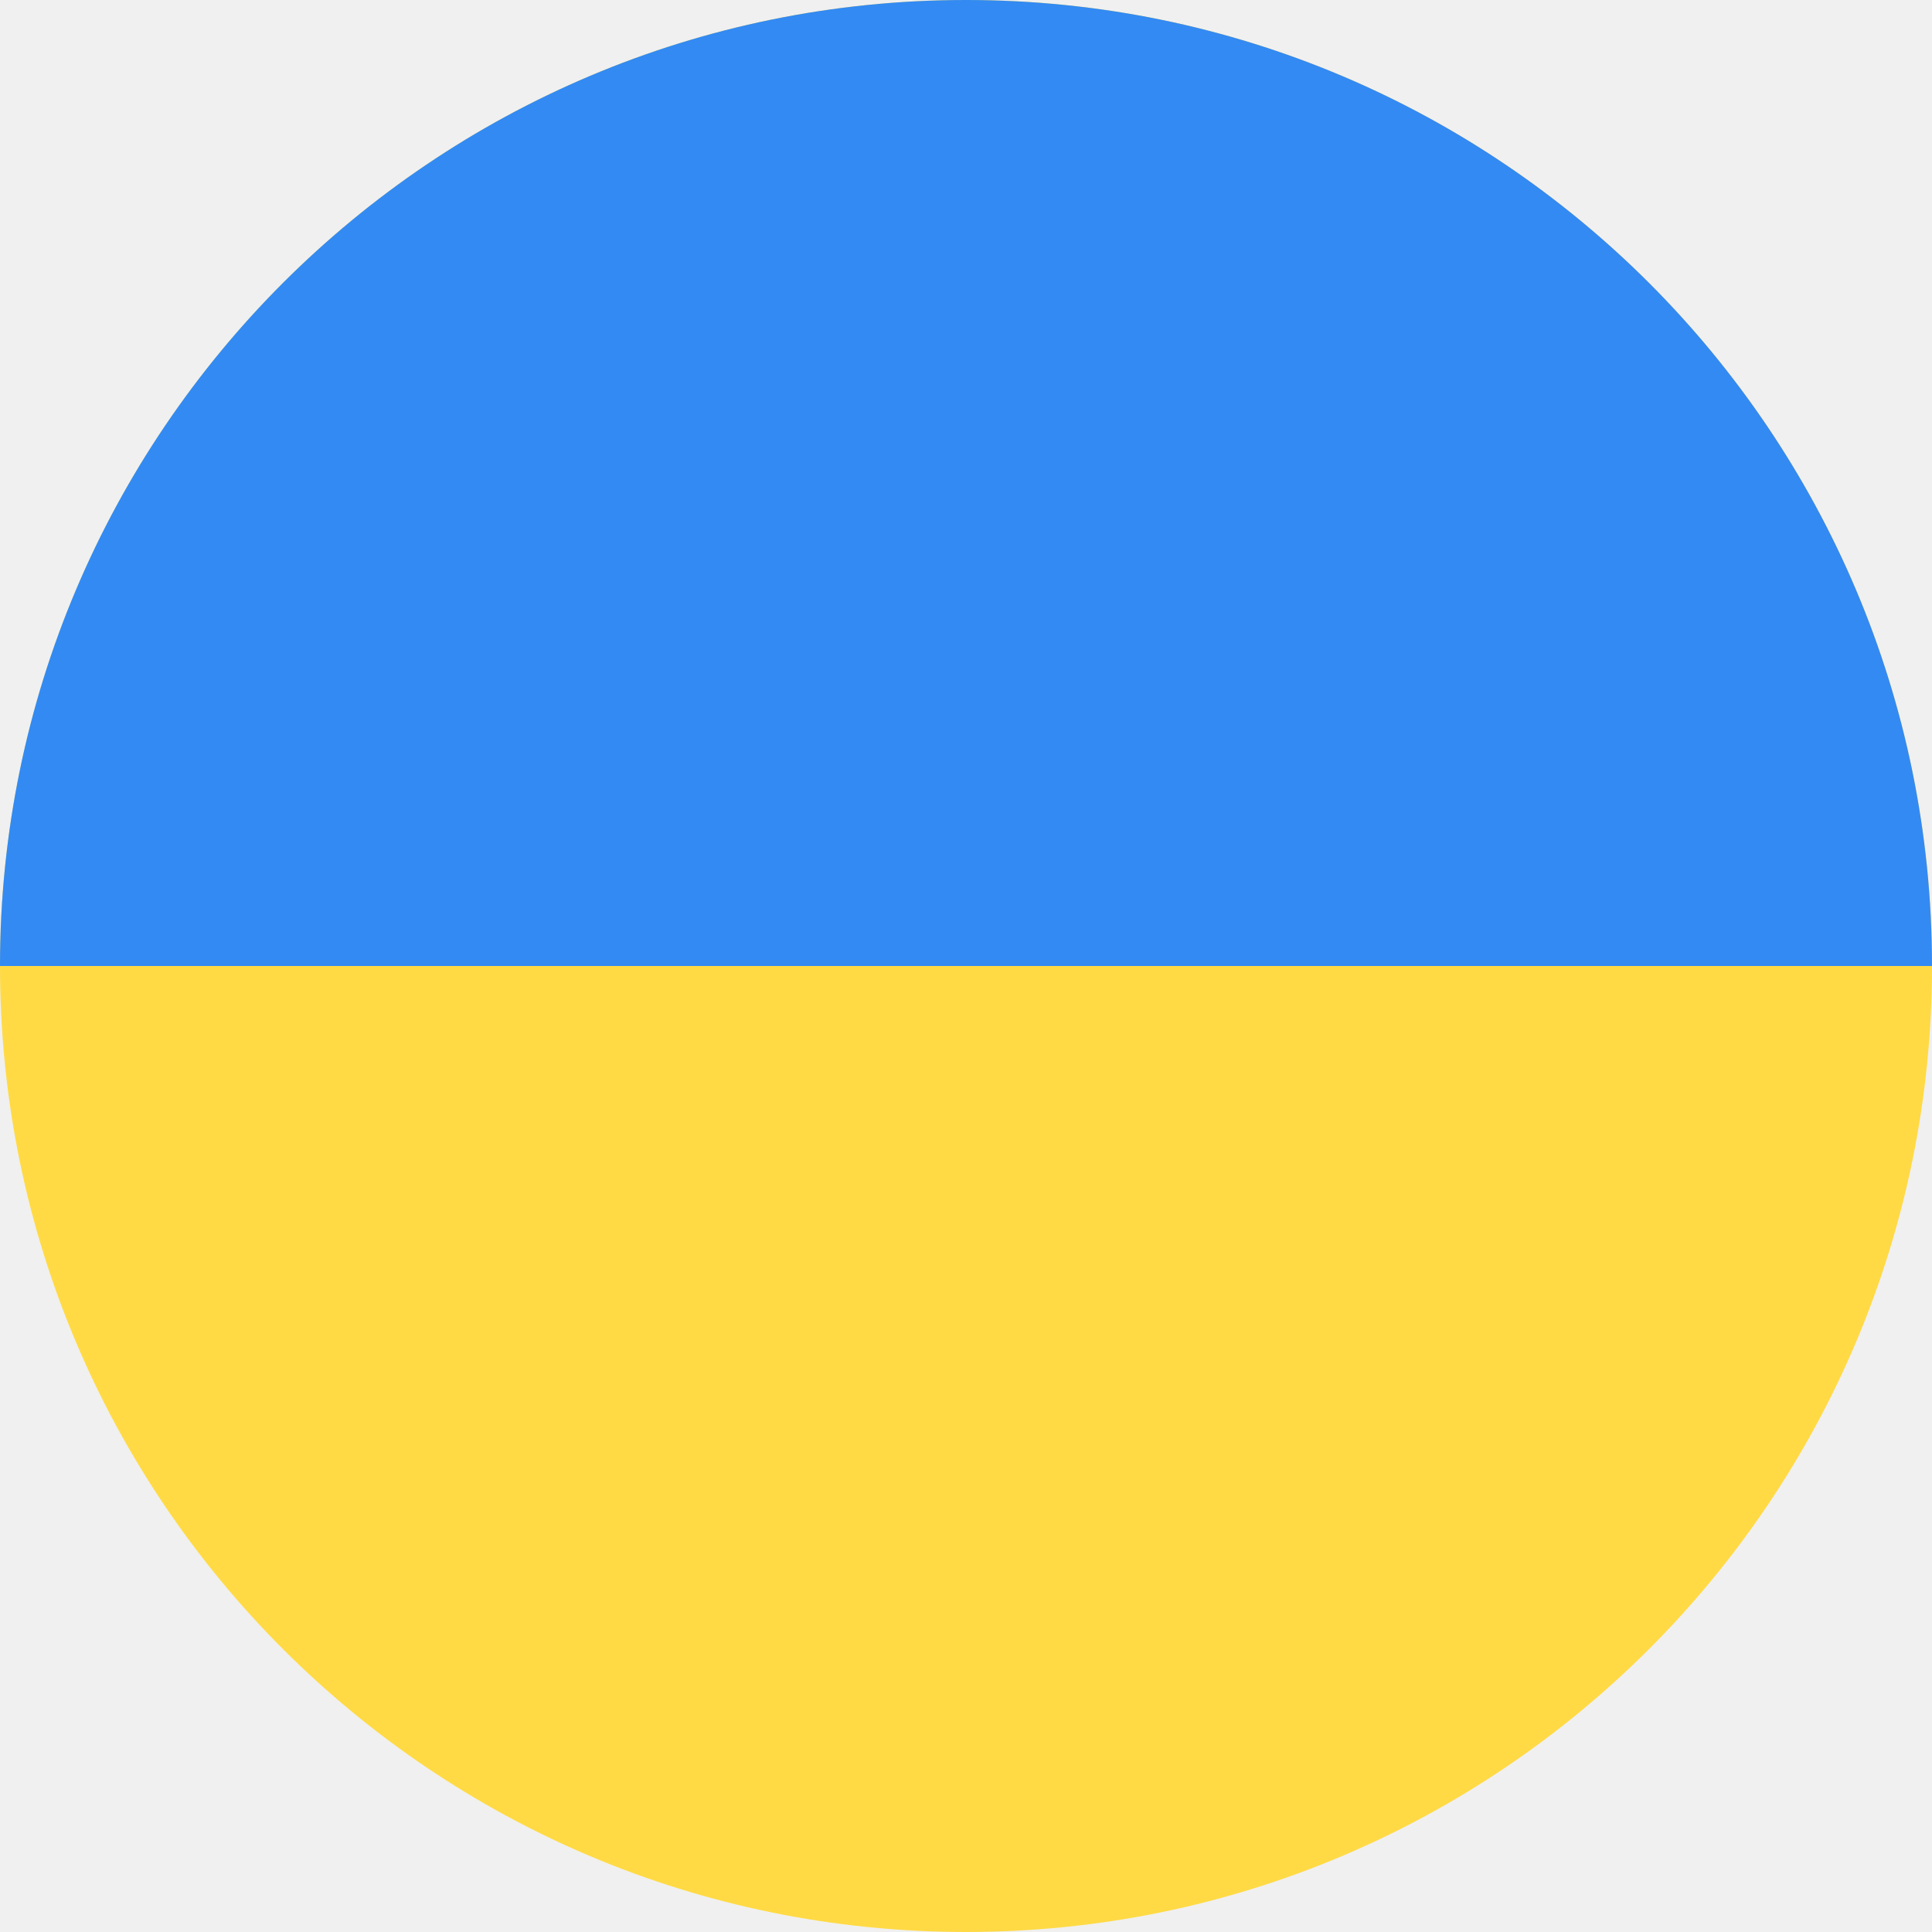
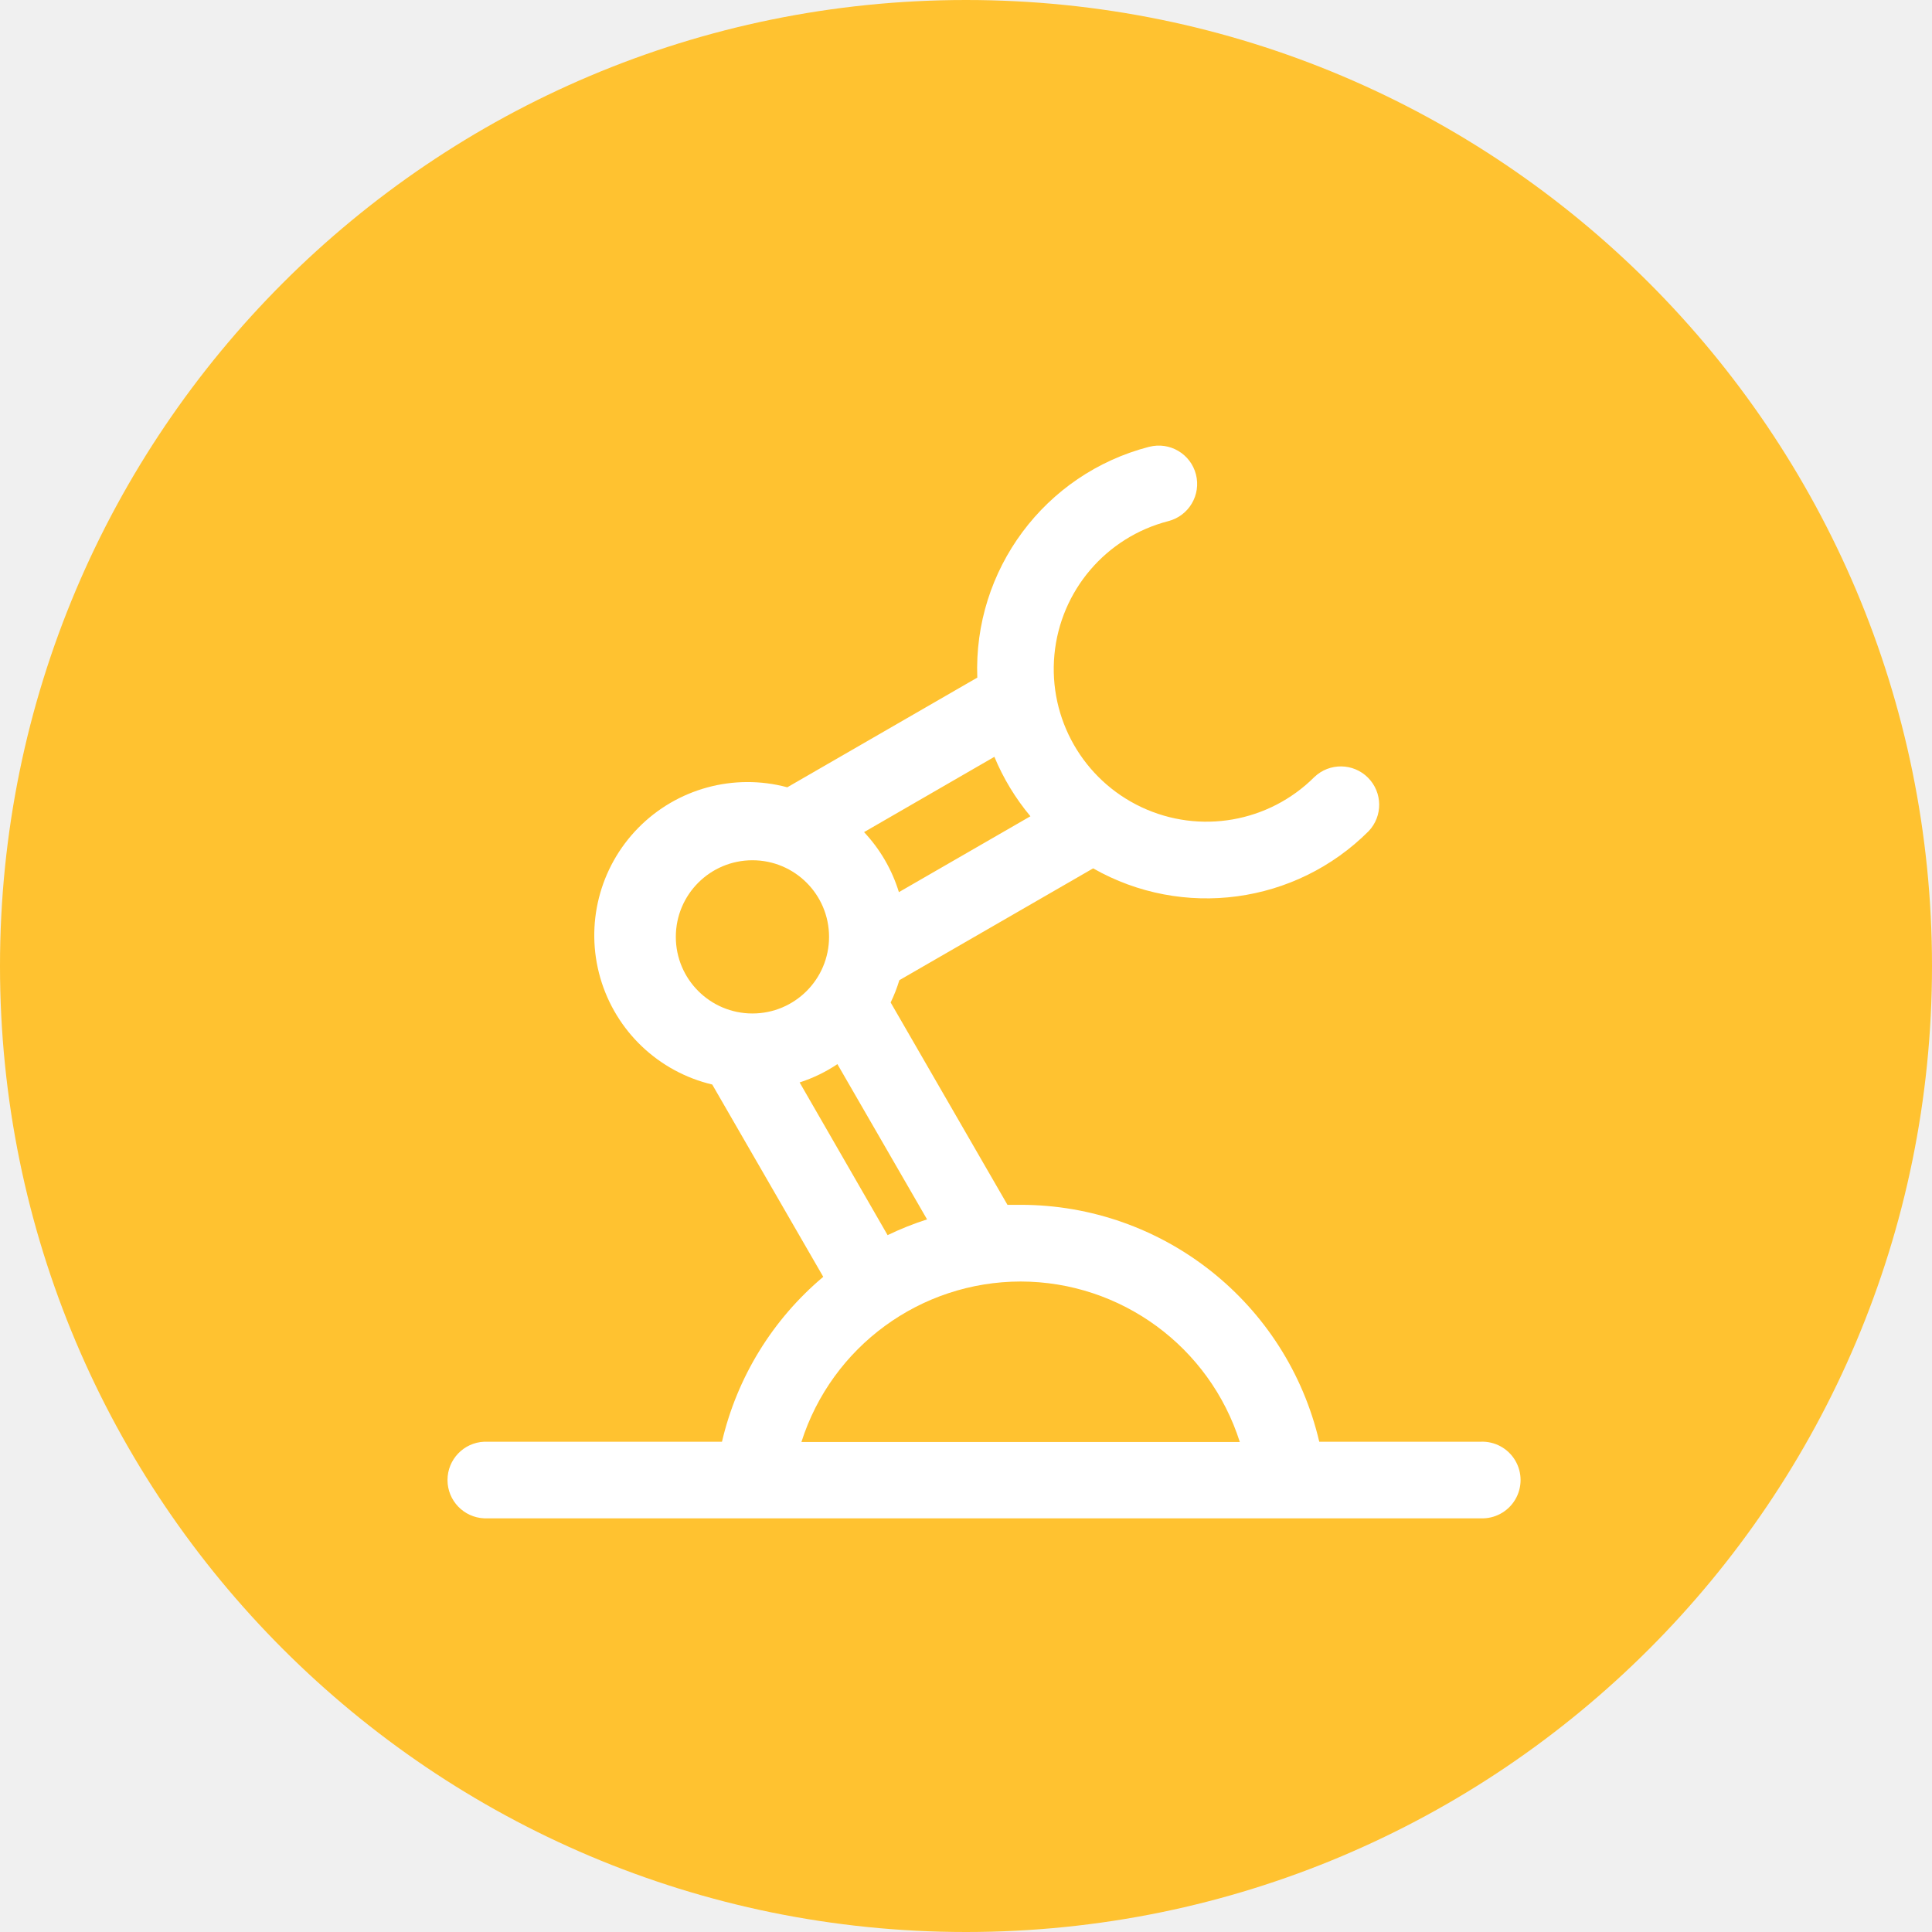
- <svg xmlns="http://www.w3.org/2000/svg" version="1.1" id="Layer_1" x="0px" y="0px" viewBox="0 0 512 512" style="enable-background:new 0 0 512 512;" xml:space="preserve">
-   <circle style="fill:#FFDA44;" cx="256" cy="256" r="256" />
-   <path style="fill:#338AF3;" d="M0,256C0,114.616,114.616,0,256,0s256,114.616,256,256" />
-   <g>
- </g>
-   <g>
- </g>
-   <g>
- </g>
-   <g>
- </g>
-   <g>
- </g>
-   <g>
- </g>
-   <g>
- </g>
-   <g>
- </g>
-   <g>
- </g>
-   <g>
- </g>
-   <g>
- </g>
-   <g>
- </g>
-   <g>
- </g>
-   <g>
- </g>
-   <g>
- </g>
+ <svg xmlns="http://www.w3.org/2000/svg" t="1779712938566" class="icon" viewBox="0 0 1024 1024" version="1.1" p-id="6565" width="200" height="200">
+   <path d="M512 512m-512 0a512 512 0 1 0 1024 0 512 512 0 1 0-1024 0Z" fill="#FFC230" p-id="6566" />
+   <path d="M609.122 236.82a20.322 20.322 0 0 1 10.122 39.385 80.935 80.935 0 1 0 77.43 135.601 20.322 20.322 0 0 1 28.711 28.751 121.462 121.462 0 0 1-145.999 19.692l-102.715 59.274a79.951 79.951 0 0 1-4.608 11.815l61.913 107.244h6.971a162.58 162.58 0 0 1 158.287 125.558h85.504a20.322 20.322 0 1 1 0 40.606H256.63a20.322 20.322 0 0 1 0-40.606h126.031a162.462 162.462 0 0 1 53.681-87.394l-58.841-101.927a81.25 81.25 0 1 1 39.778-157.538l100.706-58.132a121.62 121.62 0 0 1 91.057-122.329z m-68.135 442.407a122.092 122.092 0 0 0-116.224 85.071h232.369a122.092 122.092 0 0 0-116.145-85.071z m-97.044-115.279a80.542 80.542 0 0 1-20.126 9.767l46.631 80.935a161.792 161.792 0 0 1 20.913-8.35l-47.537-82.314z m-45.135-107.993a40.606 40.606 0 1 0 40.606 40.606 40.606 40.606 0 0 0-40.606-40.606z m59.077-15.006a81.132 81.132 0 0 1 18.55 31.902l69.711-40.212a121.541 121.541 0 0 1-19.102-31.508l-69.12 39.936z" fill="#FFFFFF" p-id="6567" />
</svg>
